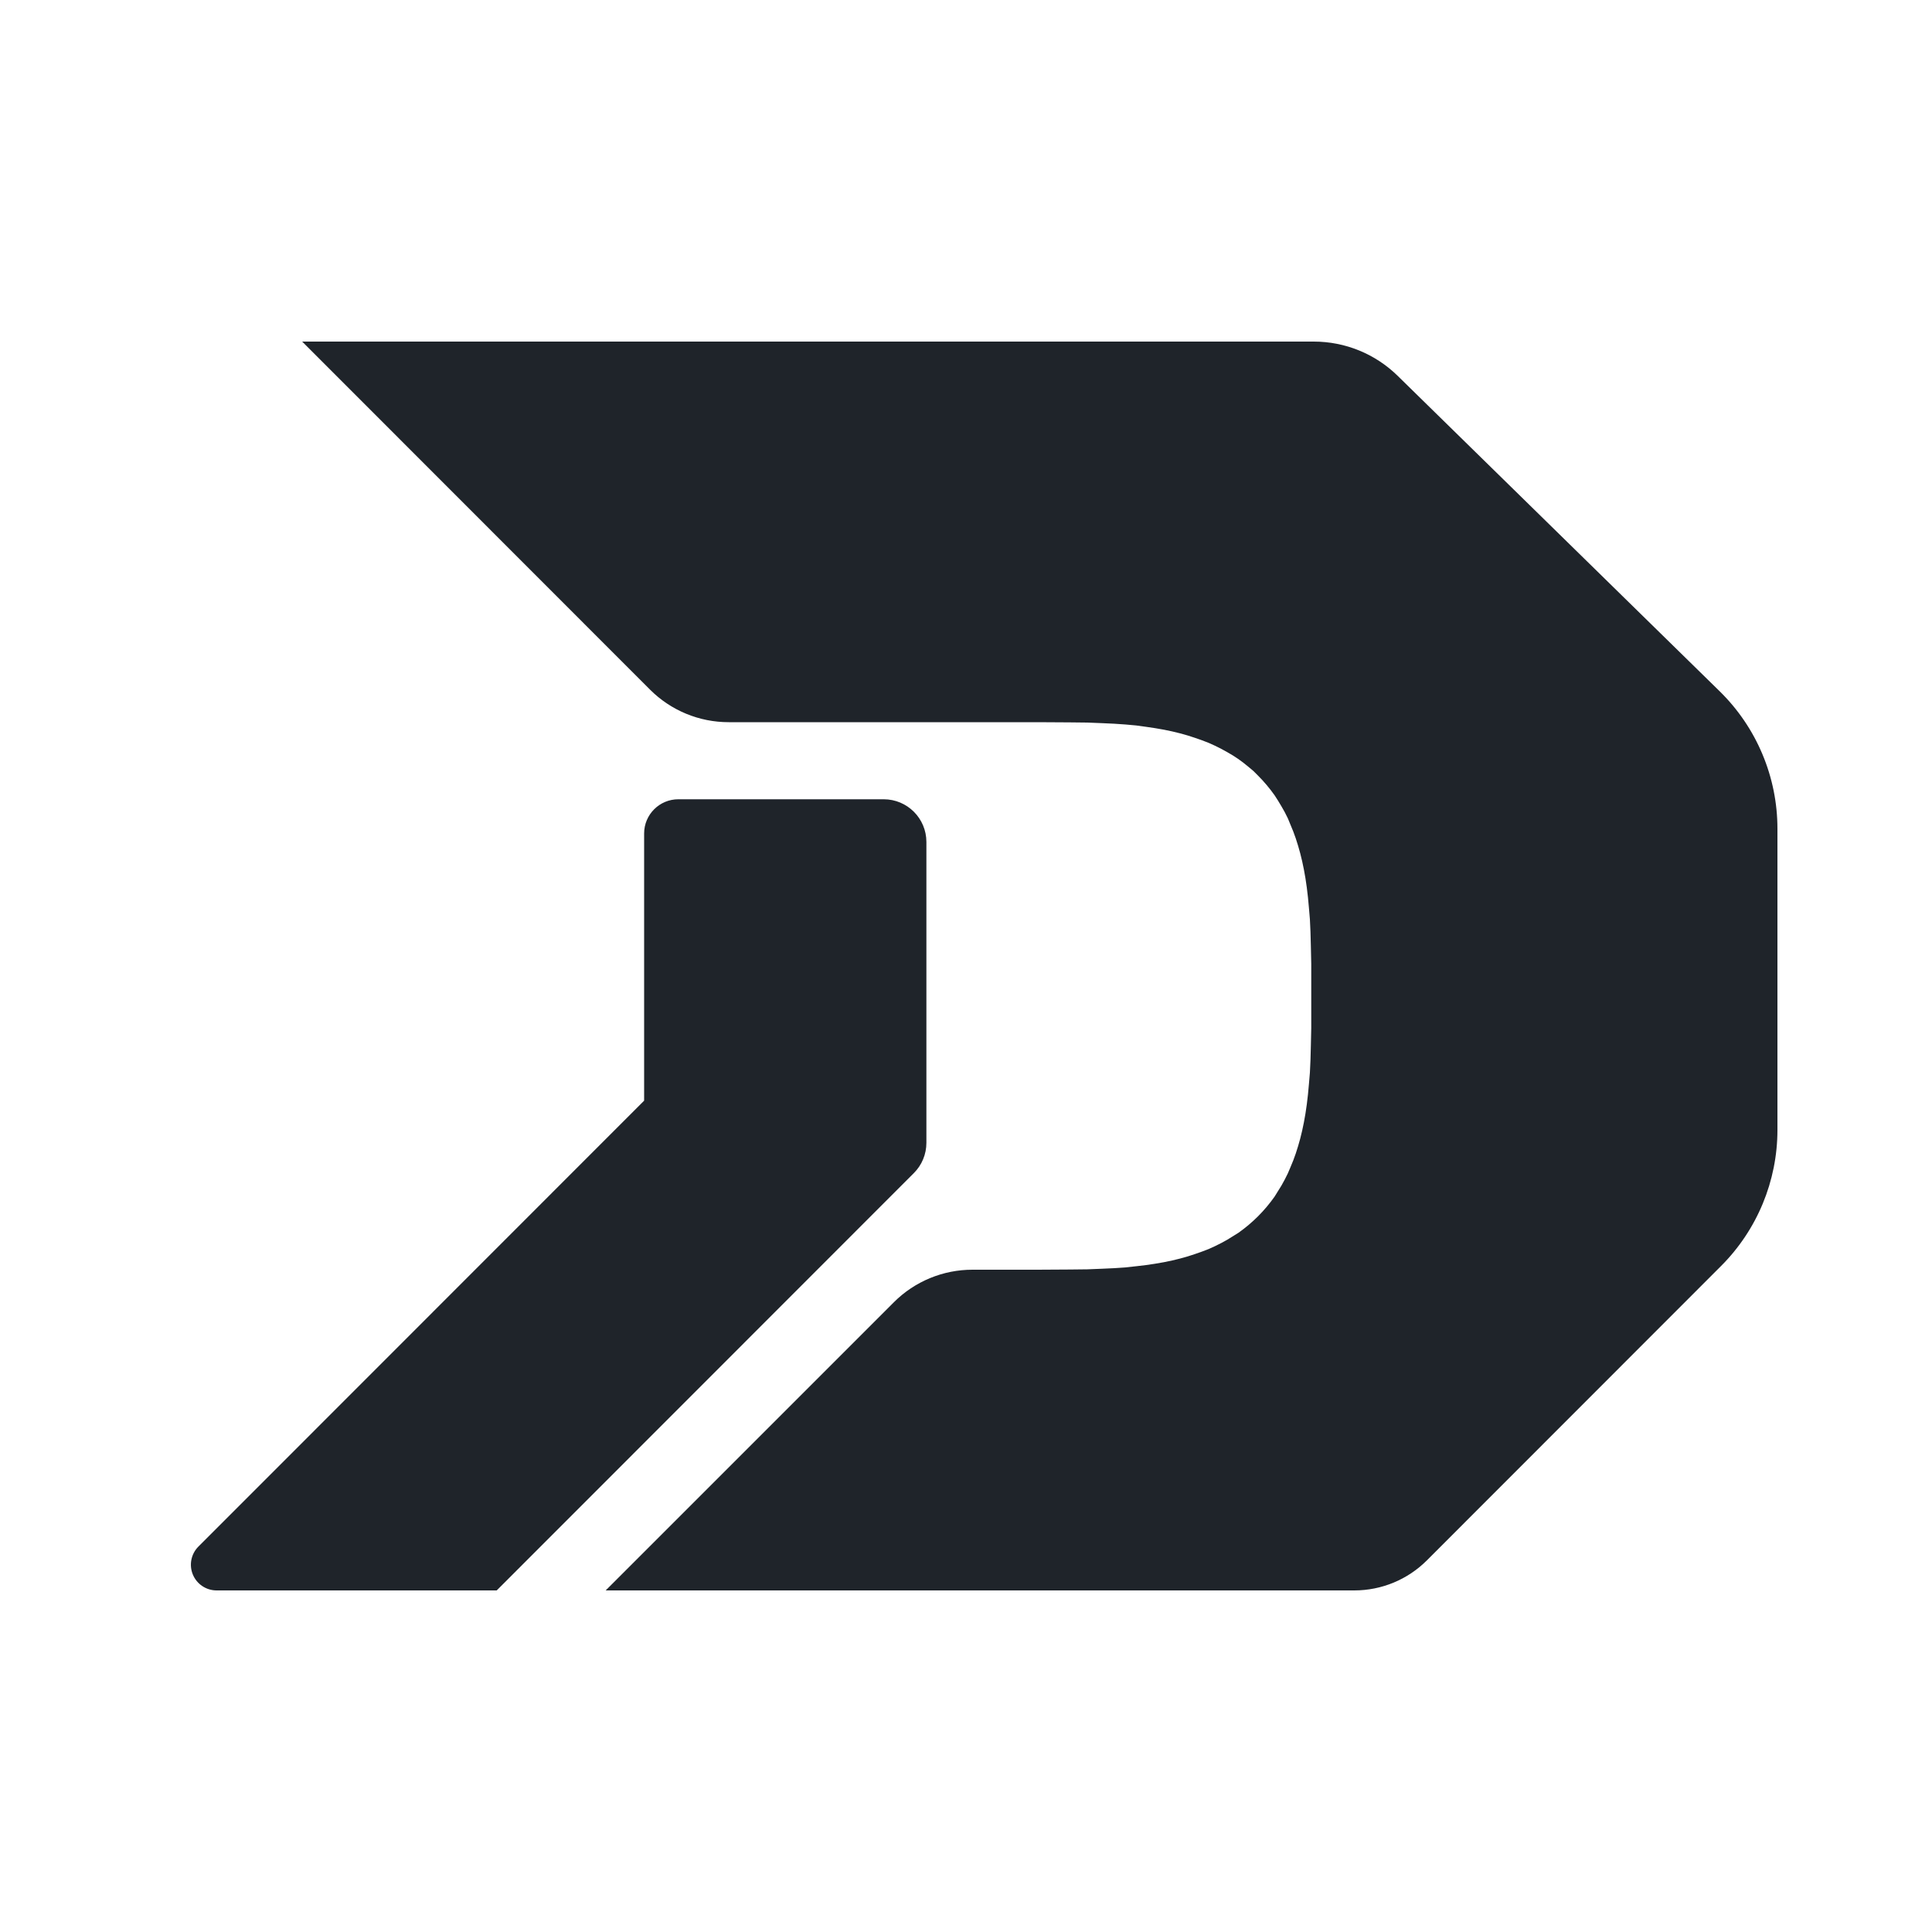
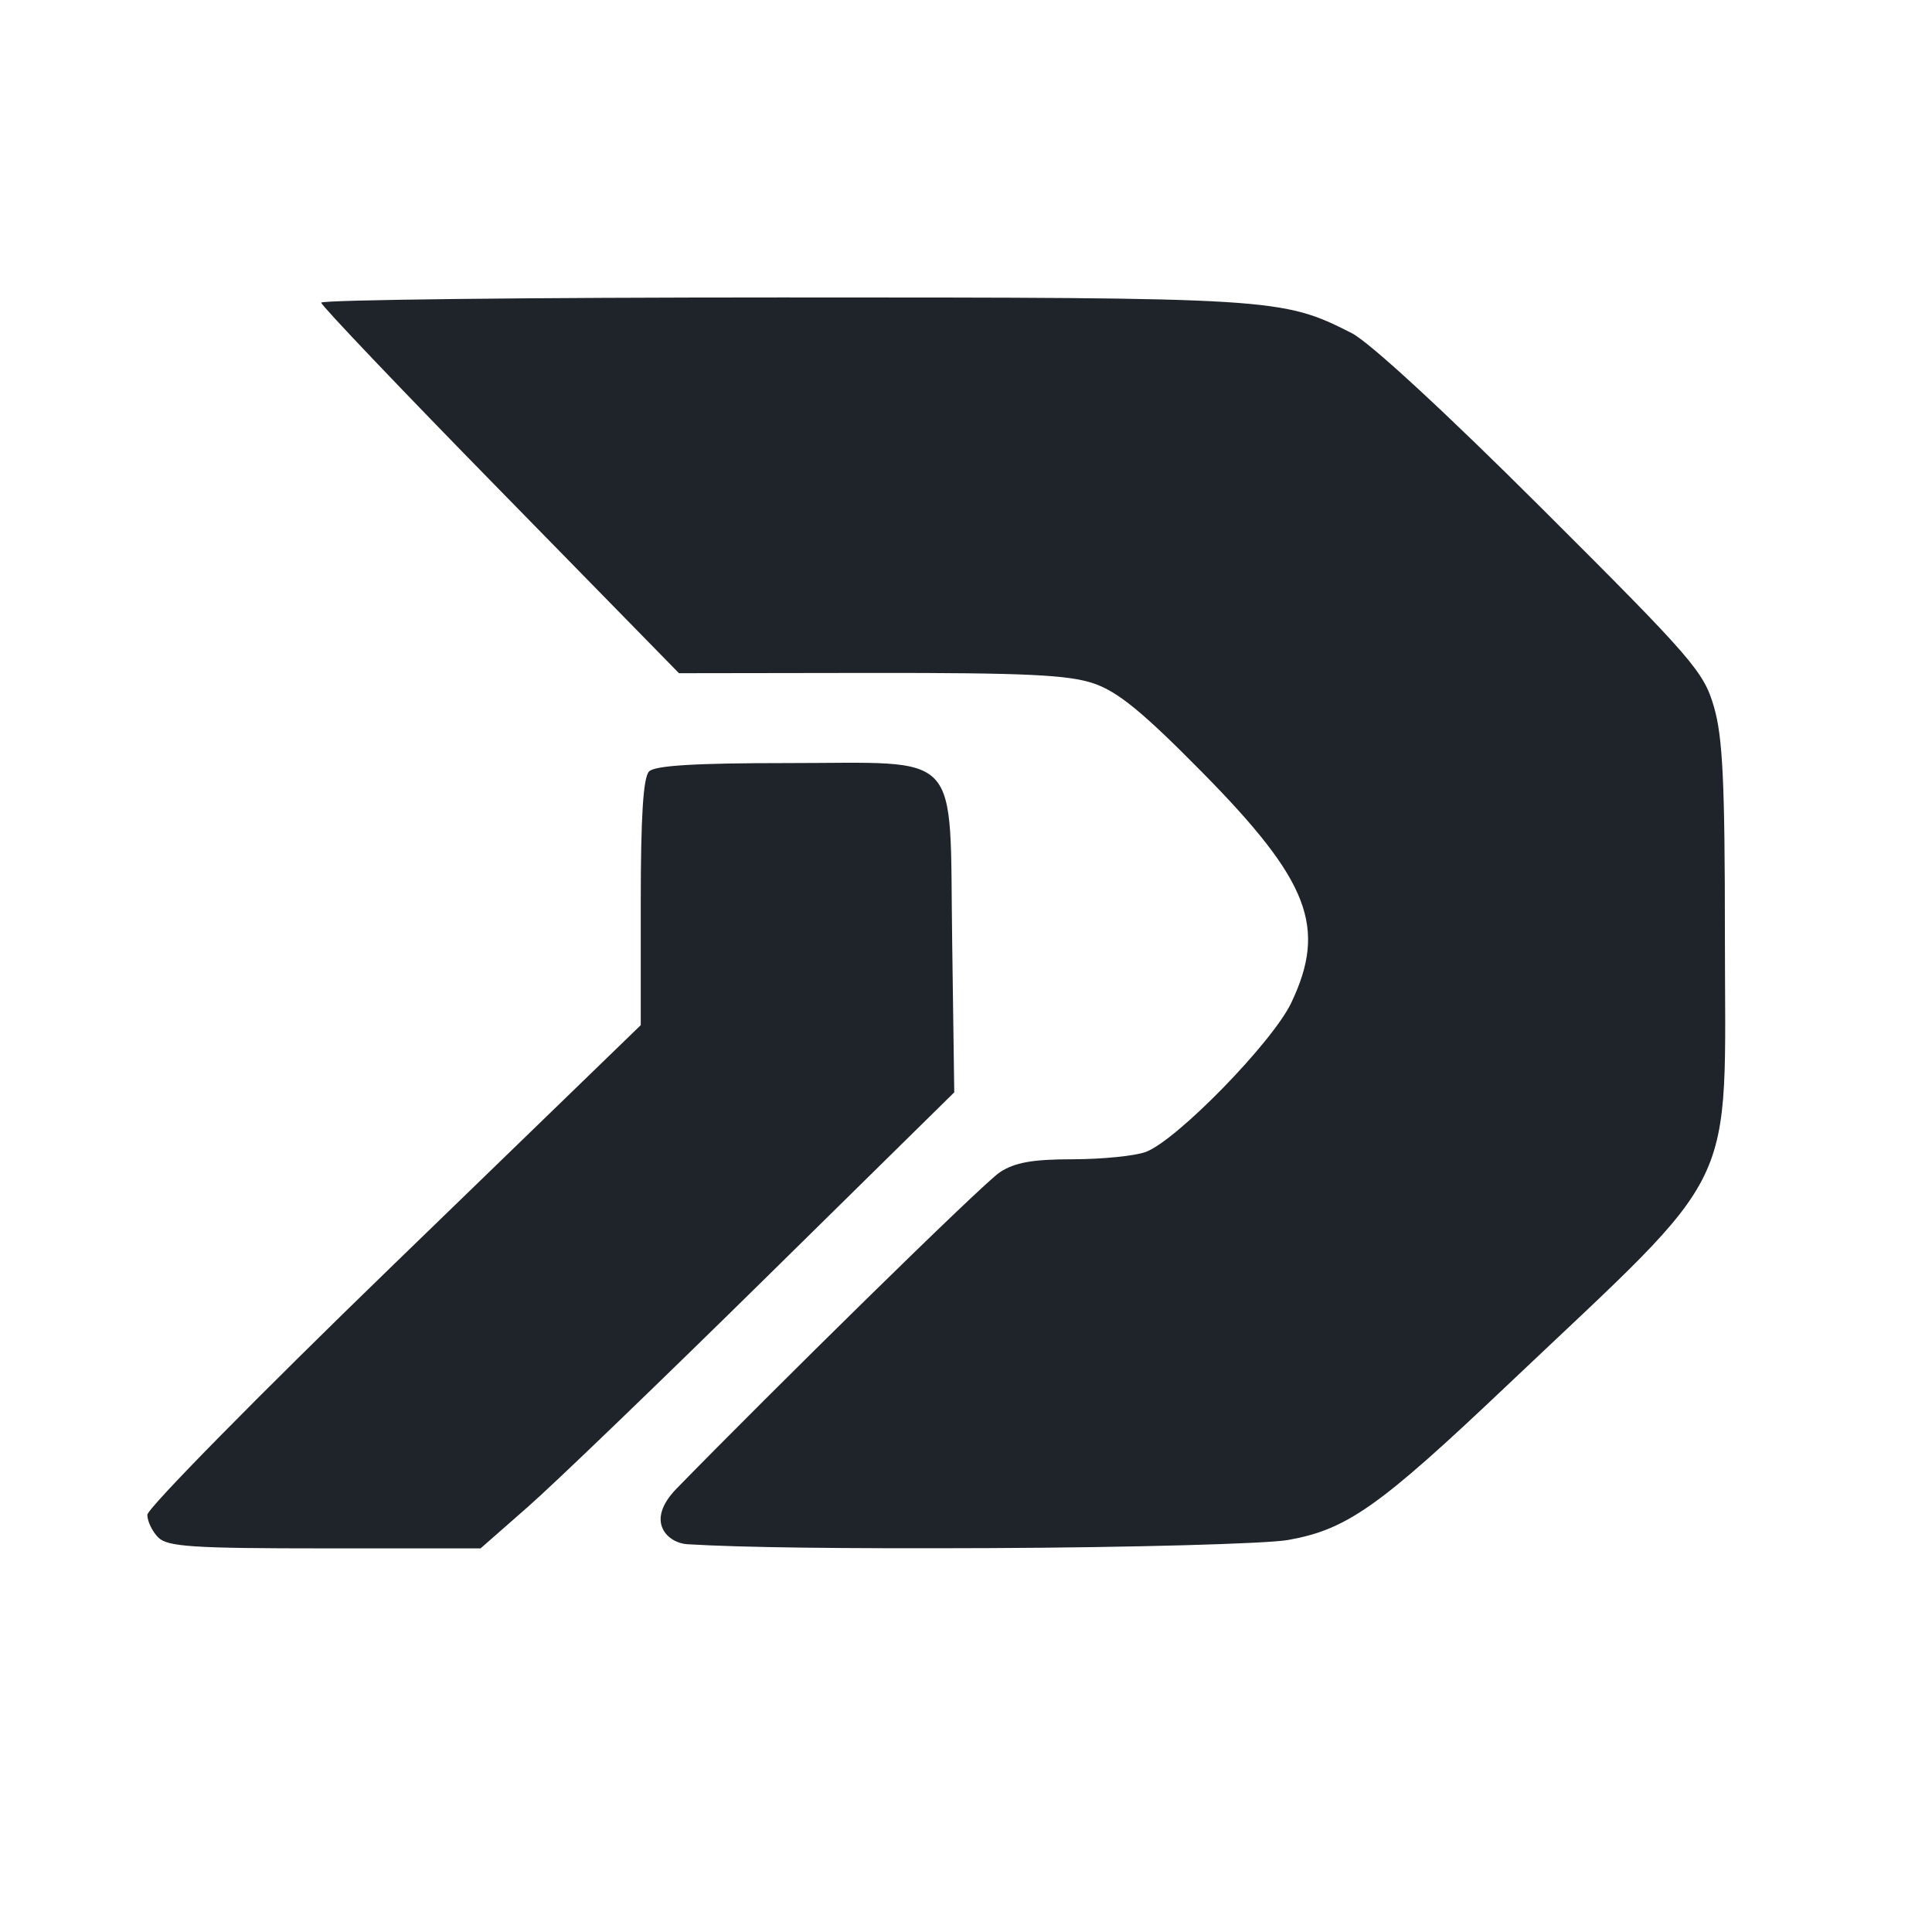
- <svg xmlns="http://www.w3.org/2000/svg" viewBox="0 0 1000 1000" width="1000" height="1000" version="1.1" id="svg264">
-   <defs id="defs80">
+ <svg xmlns="http://www.w3.org/2000/svg" viewBox="0 0 1000 1000" width="1000" height="1000" version="1.1" id="svg313">
+   <defs id="defs81">
    <clipPath id="e-open-counter" clipPathUnits="userSpaceOnUse">
-       <path d="M -20,-20 H 100 V 100 H -20 Z m 34,54 v -5.538 h 7.615 z" clip-rule="evenodd" id="path60" />
+       <path d="M -20,-20 H 100 V 100 H -20 Z m 34,54 v -5.538 h 7.615 z" clip-rule="evenodd" id="path61" />
    </clipPath>
    <clipPath id="k-beam-baseline" clipPathUnits="userSpaceOnUse">
-       <path d="M -20,-20 H 100 V 100 H 14 V 59.153 h -34 z" id="path63" />
+       <path d="M -20,-20 H 100 V 100 H 14 V 59.153 h -34 z" id="path64" />
    </clipPath>
    <clipPath id="approved-silhouette" clipPathUnits="userSpaceOnUse">
-       <path id="silhouette-clip-path" fill="#32e6c5" d="M 156.4,176.8 H 680 a 62,62 0 0 1 43.4,17.7 L 890.1,357.8 A 99.6,99.6 0 0 1 920,429 v 155.9 a 99.6,99.6 0 0 1 -29.2,70.4 L 738.6,807.6 A 53.1,53.1 0 0 1 701,823.2 H 313.5 L 462.7,674 a 57.5,57.5 0 0 1 40.7,-16.8 h 33.7 l 16.7,-0.1 9,-0.1 7.5,-0.3 6.5,-0.3 5.8,-0.4 5.5,-0.6 5.1,-0.6 4.7,-0.7 4.6,-0.8 4.3,-0.9 4.1,-1 3.9,-1.1 3.7,-1.2 3.7,-1.3 3.4,-1.3 3.3,-1.5 3.2,-1.6 3.1,-1.7 2.9,-1.8 2.9,-1.8 2.7,-2 2.6,-2.1 2.5,-2.2 2.3,-2.2 2.3,-2.4 2.2,-2.5 2.1,-2.6 2,-2.7 1.8,-2.9 1.8,-2.9 1.7,-3.1 1.6,-3.2 1.4,-3.3 1.4,-3.4 1.3,-3.6 1.2,-3.8 1.1,-3.9 1,-4.1 0.9,-4.3 0.8,-4.5 0.7,-4.8 0.6,-5.1 0.5,-5.4 0.5,-5.9 0.3,-6.5 0.2,-7.4 0.2,-9.1 v -16.7 -16.7 l -0.2,-9.1 -0.2,-7.4 -0.3,-6.5 -0.5,-5.9 -0.5,-5.4 -0.6,-5.1 -0.7,-4.8 -0.8,-4.5 -0.9,-4.3 -1,-4.1 -1.1,-3.9 -1.2,-3.8 -1.3,-3.6 -1.4,-3.4 -1.4,-3.4 -1.6,-3.2 -1.7,-3 -1.8,-3 -1.8,-2.8 -2,-2.7 -2.1,-2.6 -2.2,-2.5 -2.3,-2.4 -2.3,-2.3 -2.5,-2.1 -2.6,-2.1 -2.7,-2 -2.9,-1.9 -2.9,-1.7 -3.1,-1.7 -3.2,-1.6 -3.3,-1.5 -3.4,-1.3 -3.7,-1.3 -3.7,-1.2 -3.9,-1.1 -4.1,-1 -4.3,-0.9 -4.6,-0.8 -4.7,-0.7 -5.1,-0.7 -5.5,-0.5 -5.8,-0.4 -6.5,-0.3 -7.5,-0.3 -9,-0.1 -16.7,-0.1 H 377.2 A 57.5,57.5 0 0 1 336.5,357 Z m 177,254.6 a 17.7,17.7 0 0 1 17.7,-17.7 h 106.3 a 22.1,22.1 0 0 1 22.1,22.1 v 155.7 a 22.1,22.1 0 0 1 -6.5,15.7 l -215.9,216 h -145 a 13.3,13.3 0 0 1 -9.4,-22.7 L 333.4,569.7 Z" />
+       <path id="silhouette-clip-path" fill="#32e6c5" fill-rule="evenodd" d="m 166.259,156.655 c 0.036,1.475 41.691,45.252 92.626,97.23 l 92.554,94.568 99.173,-0.144 c 80.18,-0.072 102.302,0.971 115.468,5.432 12.554,4.281 25.36,14.748 56.187,46.007 55.396,56.151 64.676,80.216 46.079,119.317 -9.676,20.36 -59.245,71.187 -75.252,77.158 -5.54,2.086 -22.554,3.777 -37.77,3.813 -20.899,0 -30.108,1.655 -37.806,6.727 -9.063,5.976 -119.255,114.439 -167.301,163.701 -16.816,17.241 -4.383,28.23 5.512,28.827 28.272,1.707 79.099,2.328 156.538,2.005 73.777,-0.324 143.309,-2.23 154.496,-4.209 30.504,-5.468 47.014,-17.122 113.345,-80.036 121.978,-115.647 112.698,-96.475 112.698,-233.453 0,-78.453 -1.115,-102.05 -5.647,-117.662 -5.288,-18.309 -10.899,-24.784 -89.029,-102.698 -50.288,-50.18 -89.388,-86.223 -98.561,-90.863 -36.007,-18.201 -39.532,-18.417 -294.928,-18.417 -131.151,0 -238.417,1.223 -238.381,2.698 z m 169.712,242.626 c -3.022,3.022 -4.317,23.237 -4.317,67.806 v 63.525 L 203.957,654.317 C 133.741,722.338 76.259,780.755 76.259,784.065 c 0,3.345 2.554,8.597 5.647,11.727 4.82,4.784 17.77,5.647 86.259,5.647 h 80.576 l 24.353,-21.367 c 13.417,-11.727 68.597,-64.856 122.626,-118.022 l 98.201,-96.655 -1.079,-78.345 c -1.439,-100.36 6.259,-92.086 -85.324,-92.086 -47.482,0 -68.489,1.259 -71.547,4.317 z" />
    </clipPath>
    <clipPath id="plane-coral" clipPathUnits="userSpaceOnUse">
-       <path d="m 343,68 67.8,67.8 a 45,45 0 0 1 13.2,31.8 v 112.8 a 45,45 0 0 1 -13.2,31.8 L 363,360 H 600 V 40 H 343 Z" transform="matrix(2.213439,0,0,2.213439,-180.079,26.32411)" id="path68" />
+       <path d="M 323,28 430.8,135.8 A 45,45 0 0 1 444,167.6 V 440 H 650 V -40 H 323 Z" transform="matrix(2.213439,0,0,2.213439,-180.079,26.32411)" id="path69" />
    </clipPath>
    <clipPath id="plane-yellow" clipPathUnits="userSpaceOnUse">
-       <path d="M 80,240 H 232 V 390 H 80 Z" transform="matrix(2.213439,0,0,2.213439,-180.079,26.32411)" id="path71" />
+       <path d="m 0,395 h 331.655 v 605 H 0 Z" id="path72" />
    </clipPath>
    <clipPath id="optical-silhouette-16" clipPathUnits="userSpaceOnUse">
-       <path d="M 156.4,176.8 H 680 a 62,62 0 0 1 43.4,17.7 L 890.1,357.8 A 99.6,99.6 0 0 1 920,429 v 155.9 a 99.6,99.6 0 0 1 -29.2,70.4 L 738.6,807.6 A 53.1,53.1 0 0 1 701,823.2 H 313.5 L 462.7,674 a 57.5,57.5 0 0 1 40.7,-16.8 h 33.7 l 16.7,-0.1 9,-0.1 7.5,-0.3 6.5,-0.3 5.8,-0.4 5.5,-0.6 5.1,-0.6 4.7,-0.7 4.6,-0.8 4.3,-0.9 4.1,-1 3.9,-1.1 3.7,-1.2 3.7,-1.3 3.4,-1.3 3.3,-1.5 3.2,-1.6 3.1,-1.7 2.9,-1.8 2.9,-1.8 2.7,-2 2.6,-2.1 2.5,-2.2 2.3,-2.2 2.3,-2.4 2.2,-2.5 2.1,-2.6 2,-2.7 1.8,-2.9 1.8,-2.9 1.7,-3.1 1.6,-3.2 1.4,-3.3 1.4,-3.4 1.3,-3.6 1.2,-3.8 1.1,-3.9 1,-4.1 0.9,-4.3 0.8,-4.5 0.7,-4.8 0.6,-5.1 0.5,-5.4 0.5,-5.9 0.3,-6.5 0.2,-7.4 0.2,-9.1 v -16.7 -16.7 l -0.2,-9.1 -0.2,-7.4 -0.3,-6.5 -0.5,-5.9 -0.5,-5.4 -0.6,-5.1 -0.7,-4.8 -0.8,-4.5 -0.9,-4.3 -1,-4.1 -1.1,-3.9 -1.2,-3.8 -1.3,-3.6 -1.4,-3.4 -1.4,-3.4 -1.6,-3.2 -1.7,-3 -1.8,-3 -1.8,-2.8 -2,-2.7 -2.1,-2.6 -2.2,-2.5 -2.3,-2.4 -2.3,-2.3 -2.5,-2.1 -2.6,-2.1 -2.7,-2 -2.9,-1.9 -2.9,-1.7 -3.1,-1.7 -3.2,-1.6 -3.3,-1.5 -3.4,-1.3 -3.7,-1.3 -3.7,-1.2 -3.9,-1.1 -4.1,-1 -4.3,-0.9 -4.6,-0.8 -4.7,-0.7 -5.1,-0.7 -5.5,-0.5 -5.8,-0.4 -6.5,-0.3 -7.5,-0.3 -9,-0.1 -16.7,-0.1 H 377.2 A 57.5,57.5 0 0 1 336.5,357 Z m 177,223.6 a 17.7,17.7 0 0 1 17.7,-17.7 h 106.3 a 22.1,22.1 0 0 1 22.1,22.1 V 635.5 A 22.1,22.1 0 0 1 473,651.1 L 301,823.2 H 112.1 a 13.3,13.3 0 0 1 -9.4,-22.7 L 333.4,569.7 Z" id="path74" />
+       <path d="m 166.259,156.655 c 0.036,1.475 41.691,45.252 92.626,97.23 l 92.554,94.568 99.173,-0.144 c 80.18,-0.072 102.302,0.971 115.468,5.432 12.554,4.281 25.36,14.748 56.187,46.007 55.396,56.151 64.676,80.216 46.079,119.317 -9.676,20.36 -59.245,71.187 -75.252,77.158 -5.54,2.086 -22.554,3.777 -37.77,3.813 -20.899,0 -30.108,1.655 -37.806,6.727 -9.063,5.976 -119.255,114.439 -167.301,163.701 -16.816,17.241 -4.383,28.23 5.512,28.827 28.272,1.707 79.099,2.328 156.538,2.005 73.777,-0.324 143.309,-2.23 154.496,-4.209 30.504,-5.468 47.014,-17.122 113.345,-80.036 121.978,-115.647 112.698,-96.475 112.698,-233.453 0,-78.453 -1.115,-102.05 -5.647,-117.662 -5.288,-18.309 -10.899,-24.784 -89.029,-102.698 -50.288,-50.18 -89.388,-86.223 -98.561,-90.863 -36.007,-18.201 -39.532,-18.417 -294.928,-18.417 -131.151,0 -238.417,1.223 -238.381,2.698 z m 169.712,242.626 c -3.022,3.022 -4.317,23.237 -4.317,67.806 v 63.525 L 203.957,654.317 C 133.741,722.338 76.259,780.755 76.259,784.065 c 0,3.345 2.554,8.597 5.647,11.727 4.82,4.784 17.77,5.647 86.259,5.647 h 80.576 l 24.353,-21.367 c 13.417,-11.727 68.597,-64.856 122.626,-118.022 l 98.201,-96.655 -1.079,-78.345 c -1.439,-100.36 6.259,-92.086 -85.324,-92.086 -47.482,0 -68.489,1.259 -71.547,4.317 z" id="path75" />
    </clipPath>
    <clipPath id="optical-silhouette-24" clipPathUnits="userSpaceOnUse">
-       <path d="M 156.4,176.8 H 680 a 62,62 0 0 1 43.4,17.7 L 890.1,357.8 A 99.6,99.6 0 0 1 920,429 v 155.9 a 99.6,99.6 0 0 1 -29.2,70.4 L 738.6,807.6 A 53.1,53.1 0 0 1 701,823.2 H 313.5 L 462.7,674 a 57.5,57.5 0 0 1 40.7,-16.8 h 33.7 l 16.7,-0.1 9,-0.1 7.5,-0.3 6.5,-0.3 5.8,-0.4 5.5,-0.6 5.1,-0.6 4.7,-0.7 4.6,-0.8 4.3,-0.9 4.1,-1 3.9,-1.1 3.7,-1.2 3.7,-1.3 3.4,-1.3 3.3,-1.5 3.2,-1.6 3.1,-1.7 2.9,-1.8 2.9,-1.8 2.7,-2 2.6,-2.1 2.5,-2.2 2.3,-2.2 2.3,-2.4 2.2,-2.5 2.1,-2.6 2,-2.7 1.8,-2.9 1.8,-2.9 1.7,-3.1 1.6,-3.2 1.4,-3.3 1.4,-3.4 1.3,-3.6 1.2,-3.8 1.1,-3.9 1,-4.1 0.9,-4.3 0.8,-4.5 0.7,-4.8 0.6,-5.1 0.5,-5.4 0.5,-5.9 0.3,-6.5 0.2,-7.4 0.2,-9.1 v -16.7 -16.7 l -0.2,-9.1 -0.2,-7.4 -0.3,-6.5 -0.5,-5.9 -0.5,-5.4 -0.6,-5.1 -0.7,-4.8 -0.8,-4.5 -0.9,-4.3 -1,-4.1 -1.1,-3.9 -1.2,-3.8 -1.3,-3.6 -1.4,-3.4 -1.4,-3.4 -1.6,-3.2 -1.7,-3 -1.8,-3 -1.8,-2.8 -2,-2.7 -2.1,-2.6 -2.2,-2.5 -2.3,-2.4 -2.3,-2.3 -2.5,-2.1 -2.6,-2.1 -2.7,-2 -2.9,-1.9 -2.9,-1.7 -3.1,-1.7 -3.2,-1.6 -3.3,-1.5 -3.4,-1.3 -3.7,-1.3 -3.7,-1.2 -3.9,-1.1 -4.1,-1 -4.3,-0.9 -4.6,-0.8 -4.7,-0.7 -5.1,-0.7 -5.5,-0.5 -5.8,-0.4 -6.5,-0.3 -7.5,-0.3 -9,-0.1 -16.7,-0.1 H 377.2 A 57.5,57.5 0 0 1 336.5,357 Z m 177,232.4 a 17.7,17.7 0 0 1 17.7,-17.7 h 106.3 a 22.1,22.1 0 0 1 22.1,22.2 V 622.9 A 22.1,22.1 0 0 1 473,638.6 L 288.5,823.2 H 112.1 a 13.3,13.3 0 0 1 -9.4,-22.7 L 333.4,569.7 Z" id="path77" />
+       <path d="m 166.259,156.655 c 0.036,1.475 41.691,45.252 92.626,97.23 l 92.554,94.568 99.173,-0.144 c 80.18,-0.072 102.302,0.971 115.468,5.432 12.554,4.281 25.36,14.748 56.187,46.007 55.396,56.151 64.676,80.216 46.079,119.317 -9.676,20.36 -59.245,71.187 -75.252,77.158 -5.54,2.086 -22.554,3.777 -37.77,3.813 -20.899,0 -30.108,1.655 -37.806,6.727 -9.063,5.976 -119.255,114.439 -167.301,163.701 -16.816,17.241 -4.383,28.23 5.512,28.827 28.272,1.707 79.099,2.328 156.538,2.005 73.777,-0.324 143.309,-2.23 154.496,-4.209 30.504,-5.468 47.014,-17.122 113.345,-80.036 121.978,-115.647 112.698,-96.475 112.698,-233.453 0,-78.453 -1.115,-102.05 -5.647,-117.662 -5.288,-18.309 -10.899,-24.784 -89.029,-102.698 -50.288,-50.18 -89.388,-86.223 -98.561,-90.863 -36.007,-18.201 -39.532,-18.417 -294.928,-18.417 -131.151,0 -238.417,1.223 -238.381,2.698 z m 169.712,242.626 c -3.022,3.022 -4.317,23.237 -4.317,67.806 v 63.525 L 203.957,654.317 C 133.741,722.338 76.259,780.755 76.259,784.065 c 0,3.345 2.554,8.597 5.647,11.727 4.82,4.784 17.77,5.647 86.259,5.647 h 80.576 l 24.353,-21.367 c 13.417,-11.727 68.597,-64.856 122.626,-118.022 l 98.201,-96.655 -1.079,-78.345 c -1.439,-100.36 6.259,-92.086 -85.324,-92.086 -47.482,0 -68.489,1.259 -71.547,4.317 z" id="path78" />
    </clipPath>
  </defs>
  <g id="07_Exports_Artboards" style="display:inline" transform="translate(0,-3000)">
    <g id="symbol-mono" transform="translate(0,3000)">
-       <rect width="1000" height="1000" opacity="0" id="rect98" x="0" y="0" />
-       <path id="export-mono-d" fill="#1f242a" d="M 156.4,176.8 H 680 a 62,62 0 0 1 43.4,17.7 L 890.1,357.8 A 99.6,99.6 0 0 1 920,429 v 155.9 a 99.6,99.6 0 0 1 -29.2,70.4 L 738.6,807.6 A 53.1,53.1 0 0 1 701,823.2 H 313.5 L 462.7,674 a 57.5,57.5 0 0 1 40.7,-16.8 h 33.7 l 16.7,-0.1 9,-0.1 7.5,-0.3 6.5,-0.3 5.8,-0.4 5.5,-0.6 5.1,-0.6 4.7,-0.7 4.6,-0.8 4.3,-0.9 4.1,-1 3.9,-1.1 3.7,-1.2 3.7,-1.3 3.4,-1.3 3.3,-1.5 3.2,-1.6 3.1,-1.7 2.9,-1.8 2.9,-1.8 2.7,-2 2.6,-2.1 2.5,-2.2 2.3,-2.2 2.3,-2.4 2.2,-2.5 2.1,-2.6 2,-2.7 1.8,-2.9 1.8,-2.9 1.7,-3.1 1.6,-3.2 1.4,-3.3 1.4,-3.4 1.3,-3.6 1.2,-3.8 1.1,-3.9 1,-4.1 0.9,-4.3 0.8,-4.5 0.7,-4.8 0.6,-5.1 0.5,-5.4 0.5,-5.9 0.3,-6.5 0.2,-7.4 0.2,-9.1 v -16.7 -16.7 l -0.2,-9.1 -0.2,-7.4 -0.3,-6.5 -0.5,-5.9 -0.5,-5.4 -0.6,-5.1 -0.7,-4.8 -0.8,-4.5 -0.9,-4.3 -1,-4.1 -1.1,-3.9 -1.2,-3.8 -1.3,-3.6 -1.4,-3.4 -1.4,-3.4 -1.6,-3.2 -1.7,-3 -1.8,-3 -1.8,-2.8 -2,-2.7 -2.1,-2.6 -2.2,-2.5 -2.3,-2.4 -2.3,-2.3 -2.5,-2.1 -2.6,-2.1 -2.7,-2 -2.9,-1.9 -2.9,-1.7 -3.1,-1.7 -3.2,-1.6 -3.3,-1.5 -3.4,-1.3 -3.7,-1.3 -3.7,-1.2 -3.9,-1.1 -4.1,-1 -4.3,-0.9 -4.6,-0.8 -4.7,-0.7 -5.1,-0.7 -5.5,-0.5 -5.8,-0.4 -6.5,-0.3 -7.5,-0.3 -9,-0.1 -16.7,-0.1 H 377.2 A 57.5,57.5 0 0 1 336.5,357 Z m 177,254.6 a 17.7,17.7 0 0 1 17.7,-17.7 h 106.3 a 22.1,22.1 0 0 1 22.1,22.1 v 155.7 a 22.1,22.1 0 0 1 -6.5,15.7 l -215.9,216 h -145 a 13.3,13.3 0 0 1 -9.4,-22.7 L 333.4,569.7 Z" />
+       <rect width="1000" height="1000" opacity="0" id="rect99" x="0" y="0" />
+       <path id="export-mono-d" fill="#1f242a" fill-rule="evenodd" d="m 166.259,156.655 c 0.036,1.475 41.691,45.252 92.626,97.23 l 92.554,94.568 99.173,-0.144 c 80.18,-0.072 102.302,0.971 115.468,5.432 12.554,4.281 25.36,14.748 56.187,46.007 55.396,56.151 64.676,80.216 46.079,119.317 -9.676,20.36 -59.245,71.187 -75.252,77.158 -5.54,2.086 -22.554,3.777 -37.77,3.813 -20.899,0 -30.108,1.655 -37.806,6.727 -9.063,5.976 -119.255,114.439 -167.301,163.701 -16.816,17.241 -4.383,28.23 5.512,28.827 28.272,1.707 79.099,2.328 156.538,2.005 73.777,-0.324 143.309,-2.23 154.496,-4.209 30.504,-5.468 47.014,-17.122 113.345,-80.036 121.978,-115.647 112.698,-96.475 112.698,-233.453 0,-78.453 -1.115,-102.05 -5.647,-117.662 -5.288,-18.309 -10.899,-24.784 -89.029,-102.698 -50.288,-50.18 -89.388,-86.223 -98.561,-90.863 -36.007,-18.201 -39.532,-18.417 -294.928,-18.417 -131.151,0 -238.417,1.223 -238.381,2.698 z m 169.712,242.626 c -3.022,3.022 -4.317,23.237 -4.317,67.806 v 63.525 L 203.957,654.317 C 133.741,722.338 76.259,780.755 76.259,784.065 c 0,3.345 2.554,8.597 5.647,11.727 4.82,4.784 17.77,5.647 86.259,5.647 h 80.576 l 24.353,-21.367 c 13.417,-11.727 68.597,-64.856 122.626,-118.022 l 98.201,-96.655 -1.079,-78.345 c -1.439,-100.36 6.259,-92.086 -85.324,-92.086 -47.482,0 -68.489,1.259 -71.547,4.317 z" />
    </g>
  </g>
</svg>
